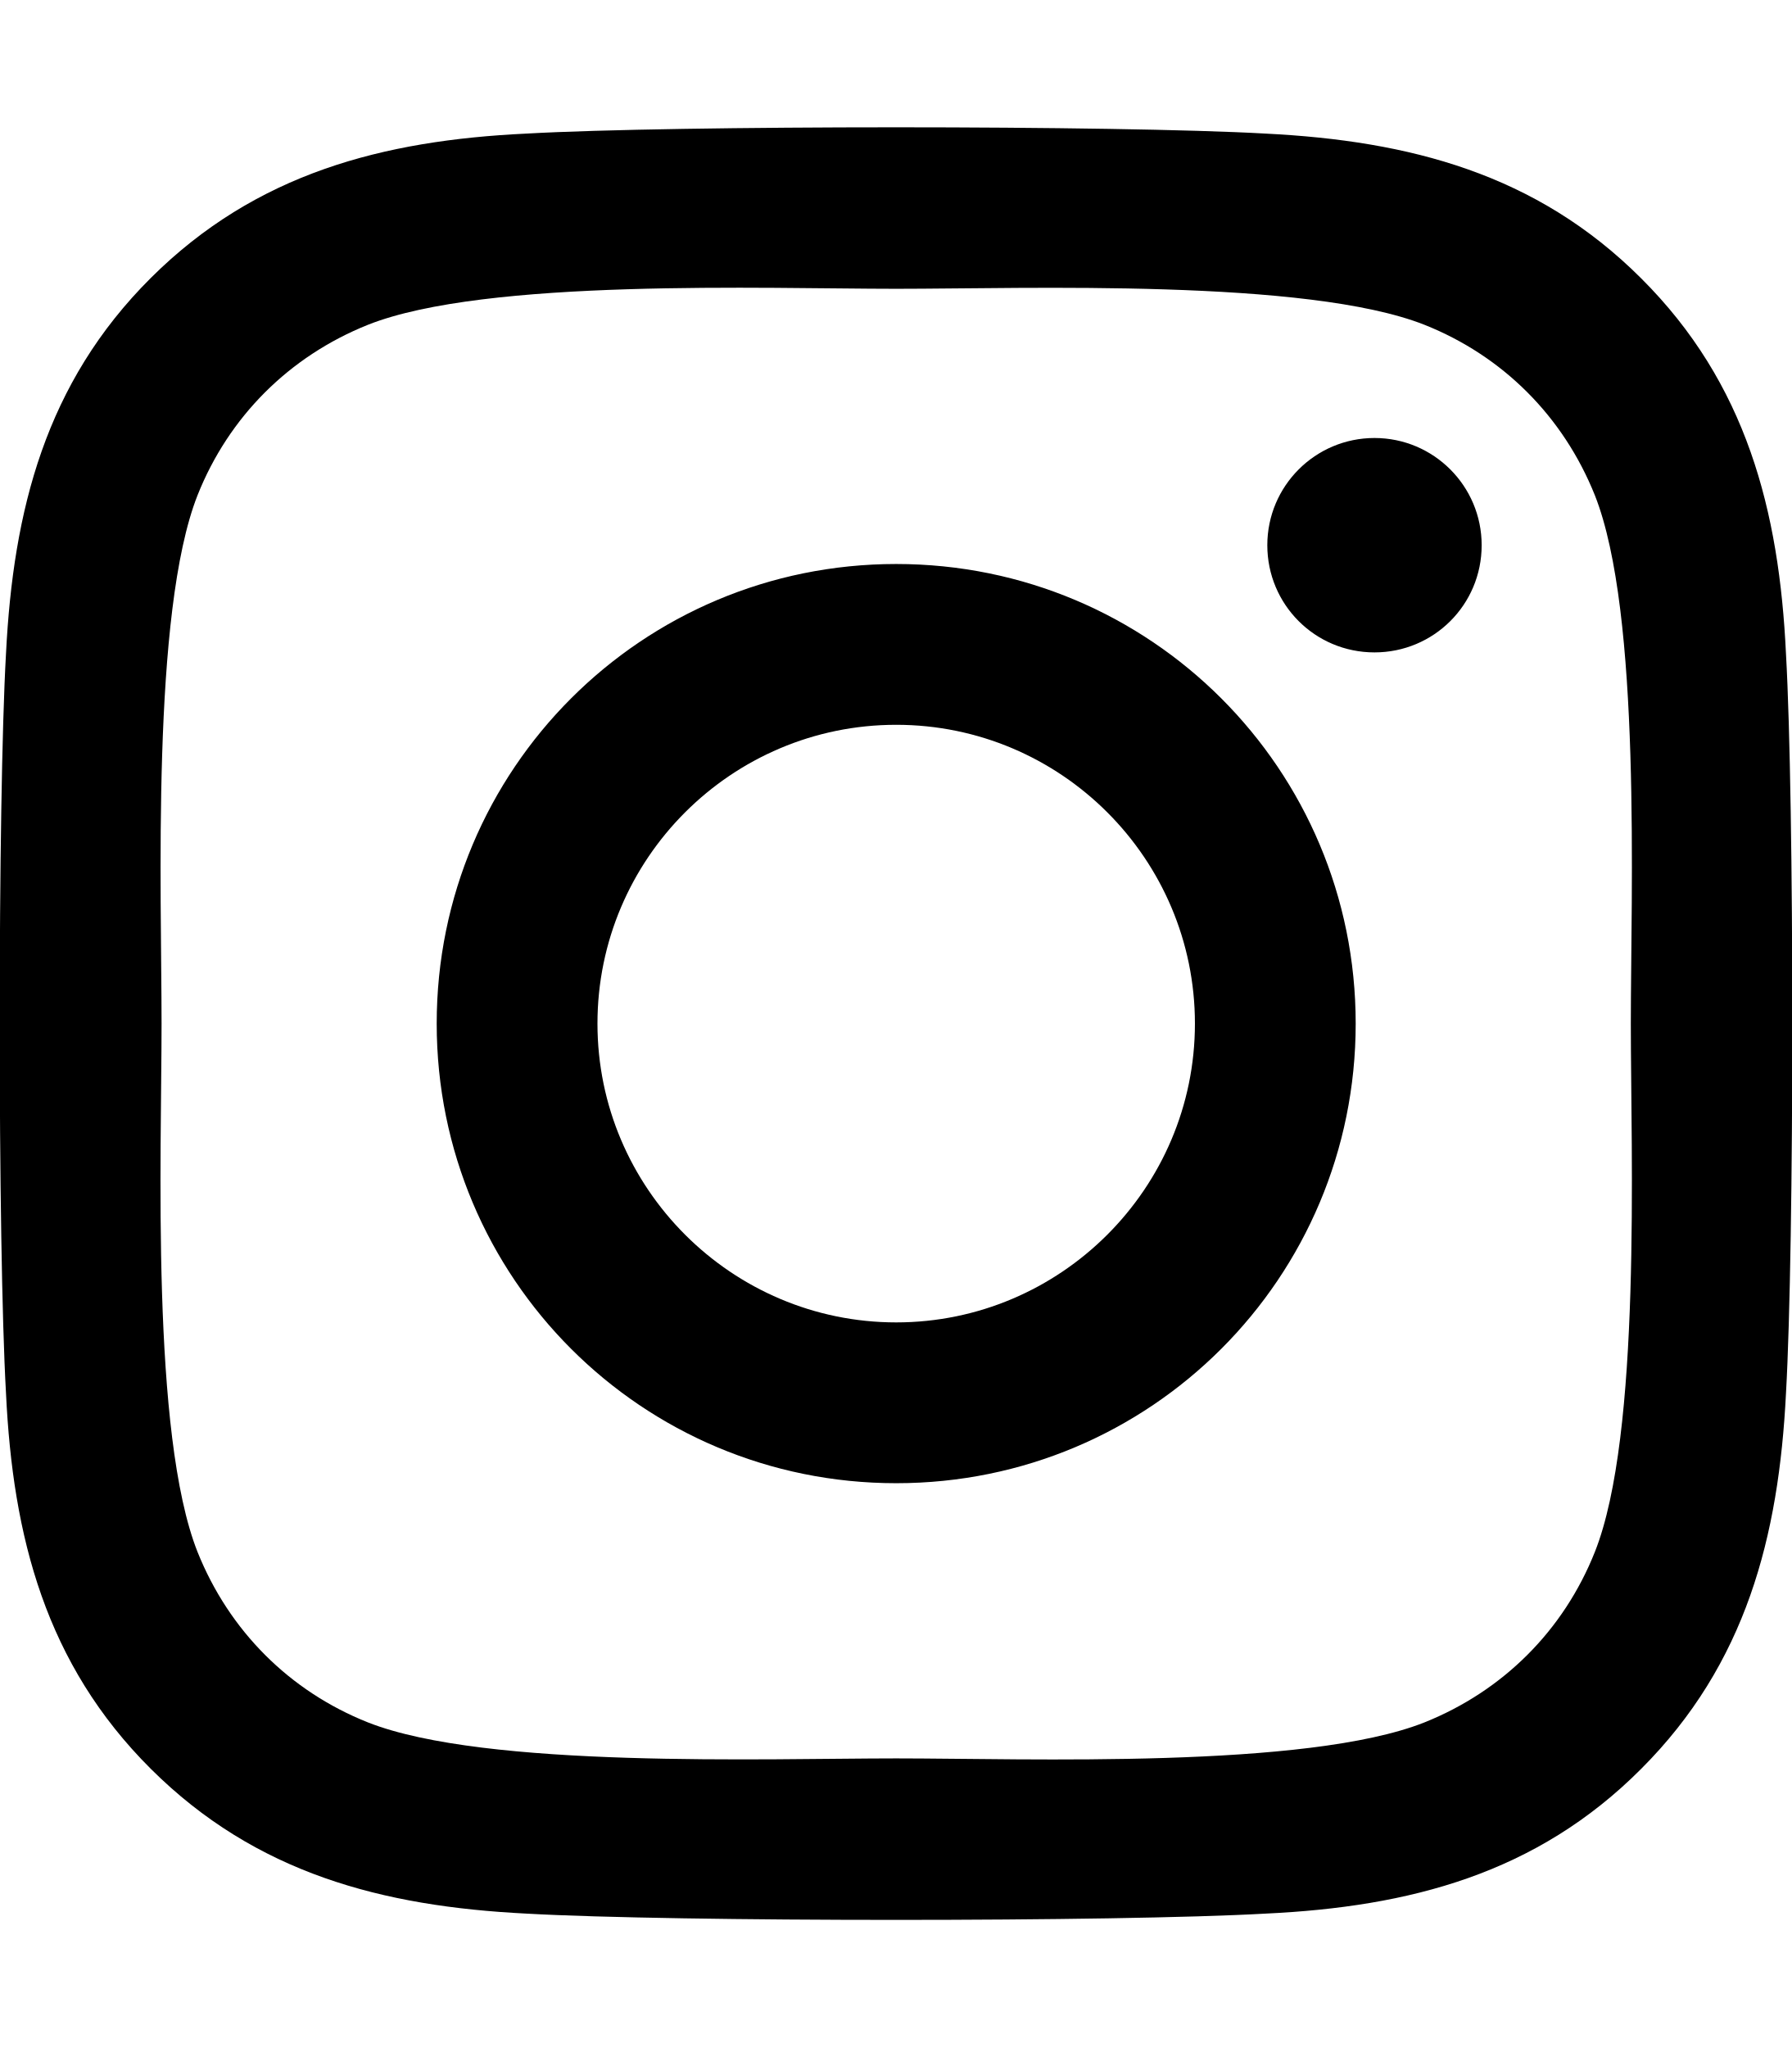
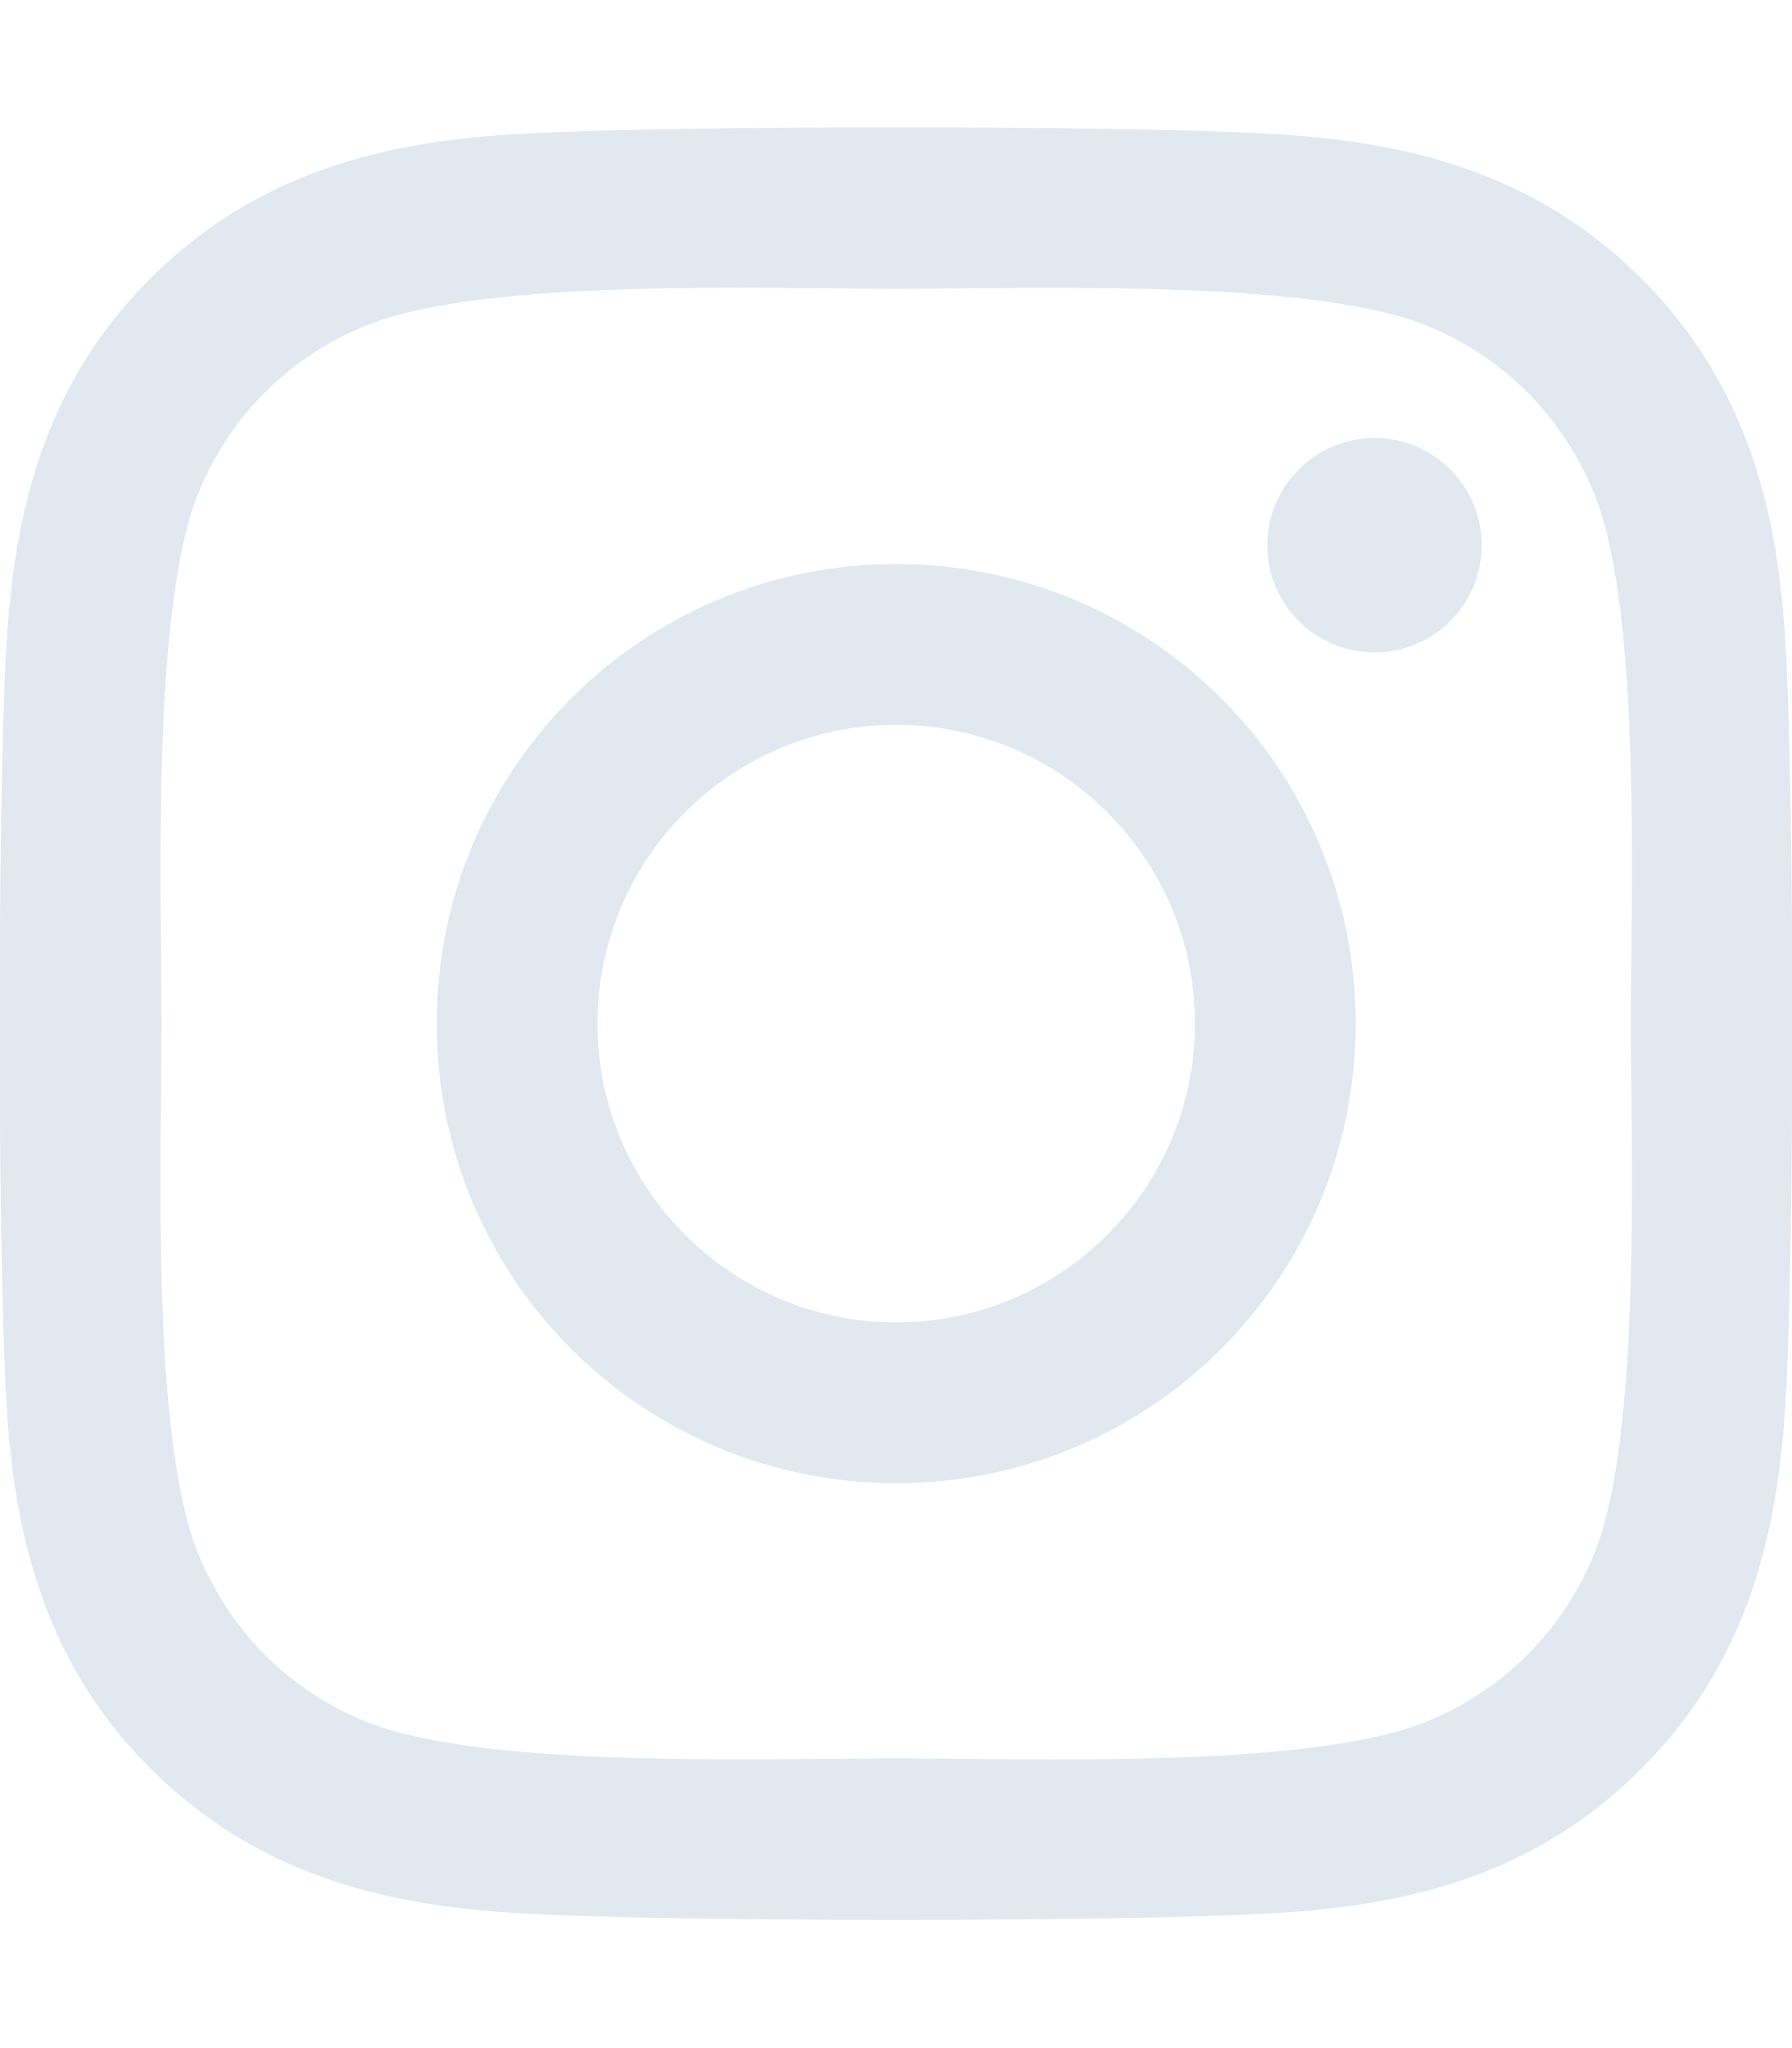
<svg xmlns="http://www.w3.org/2000/svg" viewBox="0 0 448 512">
-   <path d="M224.1 141c-63.6 0-114.9 51.3-114.9 114.9s51.3 114.9 114.9 114.9S339 319.5 339 255.9 287.7 141 224.1 141zm0 189.6c-41.1 0-74.7-33.5-74.7-74.7s33.5-74.7 74.7-74.7 74.7 33.5 74.7 74.7-33.6 74.7-74.7 74.7zm146.4-194.3c0 14.9-12 26.8-26.8 26.8-14.9 0-26.8-12-26.8-26.8s12-26.8 26.8-26.8 26.8 12 26.8 26.8zm76.1 27.2c-1.7-35.9-9.9-67.7-36.2-93.9-26.2-26.2-58-34.4-93.9-36.2-37-2.1-147.9-2.1-184.9 0-35.8 1.7-67.6 9.9-93.9 36.1s-34.4 58-36.2 93.9c-2.1 37-2.1 147.9 0 184.9 1.7 35.9 9.9 67.7 36.2 93.9s58 34.4 93.9 36.2c37 2.1 147.9 2.1 184.9 0 35.9-1.7 67.7-9.9 93.9-36.2 26.2-26.2 34.4-58 36.2-93.9 2.1-37 2.1-147.8 0-184.8zM398.8 388c-7.8 19.6-22.9 34.7-42.6 42.6-29.5 11.7-99.5 9-132.1 9s-102.7 2.6-132.1-9c-19.6-7.8-34.7-22.9-42.6-42.6-11.7-29.5-9-99.5-9-132.1s-2.6-102.7 9-132.1c7.8-19.6 22.9-34.7 42.6-42.6 29.5-11.7 99.5-9 132.1-9s102.7-2.6 132.1 9c19.6 7.8 34.7 22.9 42.6 42.6 11.7 29.5 9 99.5 9 132.1s2.7 102.7-9 132.1z" />
+   <path fill="#e2e8f0" d="M224.1 141c-63.6 0-114.9 51.3-114.9 114.9s51.3 114.9 114.9 114.9S339 319.5 339 255.9 287.7 141 224.1 141zm0 189.6c-41.1 0-74.7-33.5-74.7-74.7s33.5-74.7 74.7-74.7 74.7 33.5 74.7 74.7-33.6 74.7-74.7 74.7zm146.4-194.3c0 14.9-12 26.8-26.8 26.8-14.9 0-26.8-12-26.8-26.8s12-26.8 26.8-26.8 26.8 12 26.8 26.8zm76.1 27.2c-1.7-35.9-9.9-67.7-36.2-93.9-26.2-26.2-58-34.4-93.9-36.2-37-2.1-147.9-2.1-184.9 0-35.8 1.7-67.6 9.9-93.9 36.1s-34.4 58-36.2 93.9c-2.1 37-2.1 147.9 0 184.9 1.7 35.9 9.9 67.7 36.2 93.9s58 34.4 93.9 36.2c37 2.1 147.9 2.1 184.9 0 35.9-1.7 67.7-9.9 93.9-36.2 26.2-26.2 34.4-58 36.2-93.9 2.1-37 2.1-147.8 0-184.8zM398.8 388c-7.8 19.6-22.9 34.7-42.6 42.6-29.5 11.7-99.5 9-132.1 9s-102.7 2.6-132.1-9c-19.6-7.8-34.7-22.9-42.6-42.6-11.7-29.5-9-99.5-9-132.1s-2.6-102.7 9-132.1c7.8-19.6 22.9-34.7 42.6-42.6 29.5-11.7 99.5-9 132.1-9s102.7-2.6 132.1 9c19.6 7.8 34.7 22.9 42.6 42.6 11.7 29.5 9 99.5 9 132.1s2.7 102.7-9 132.1z" />
</svg>
